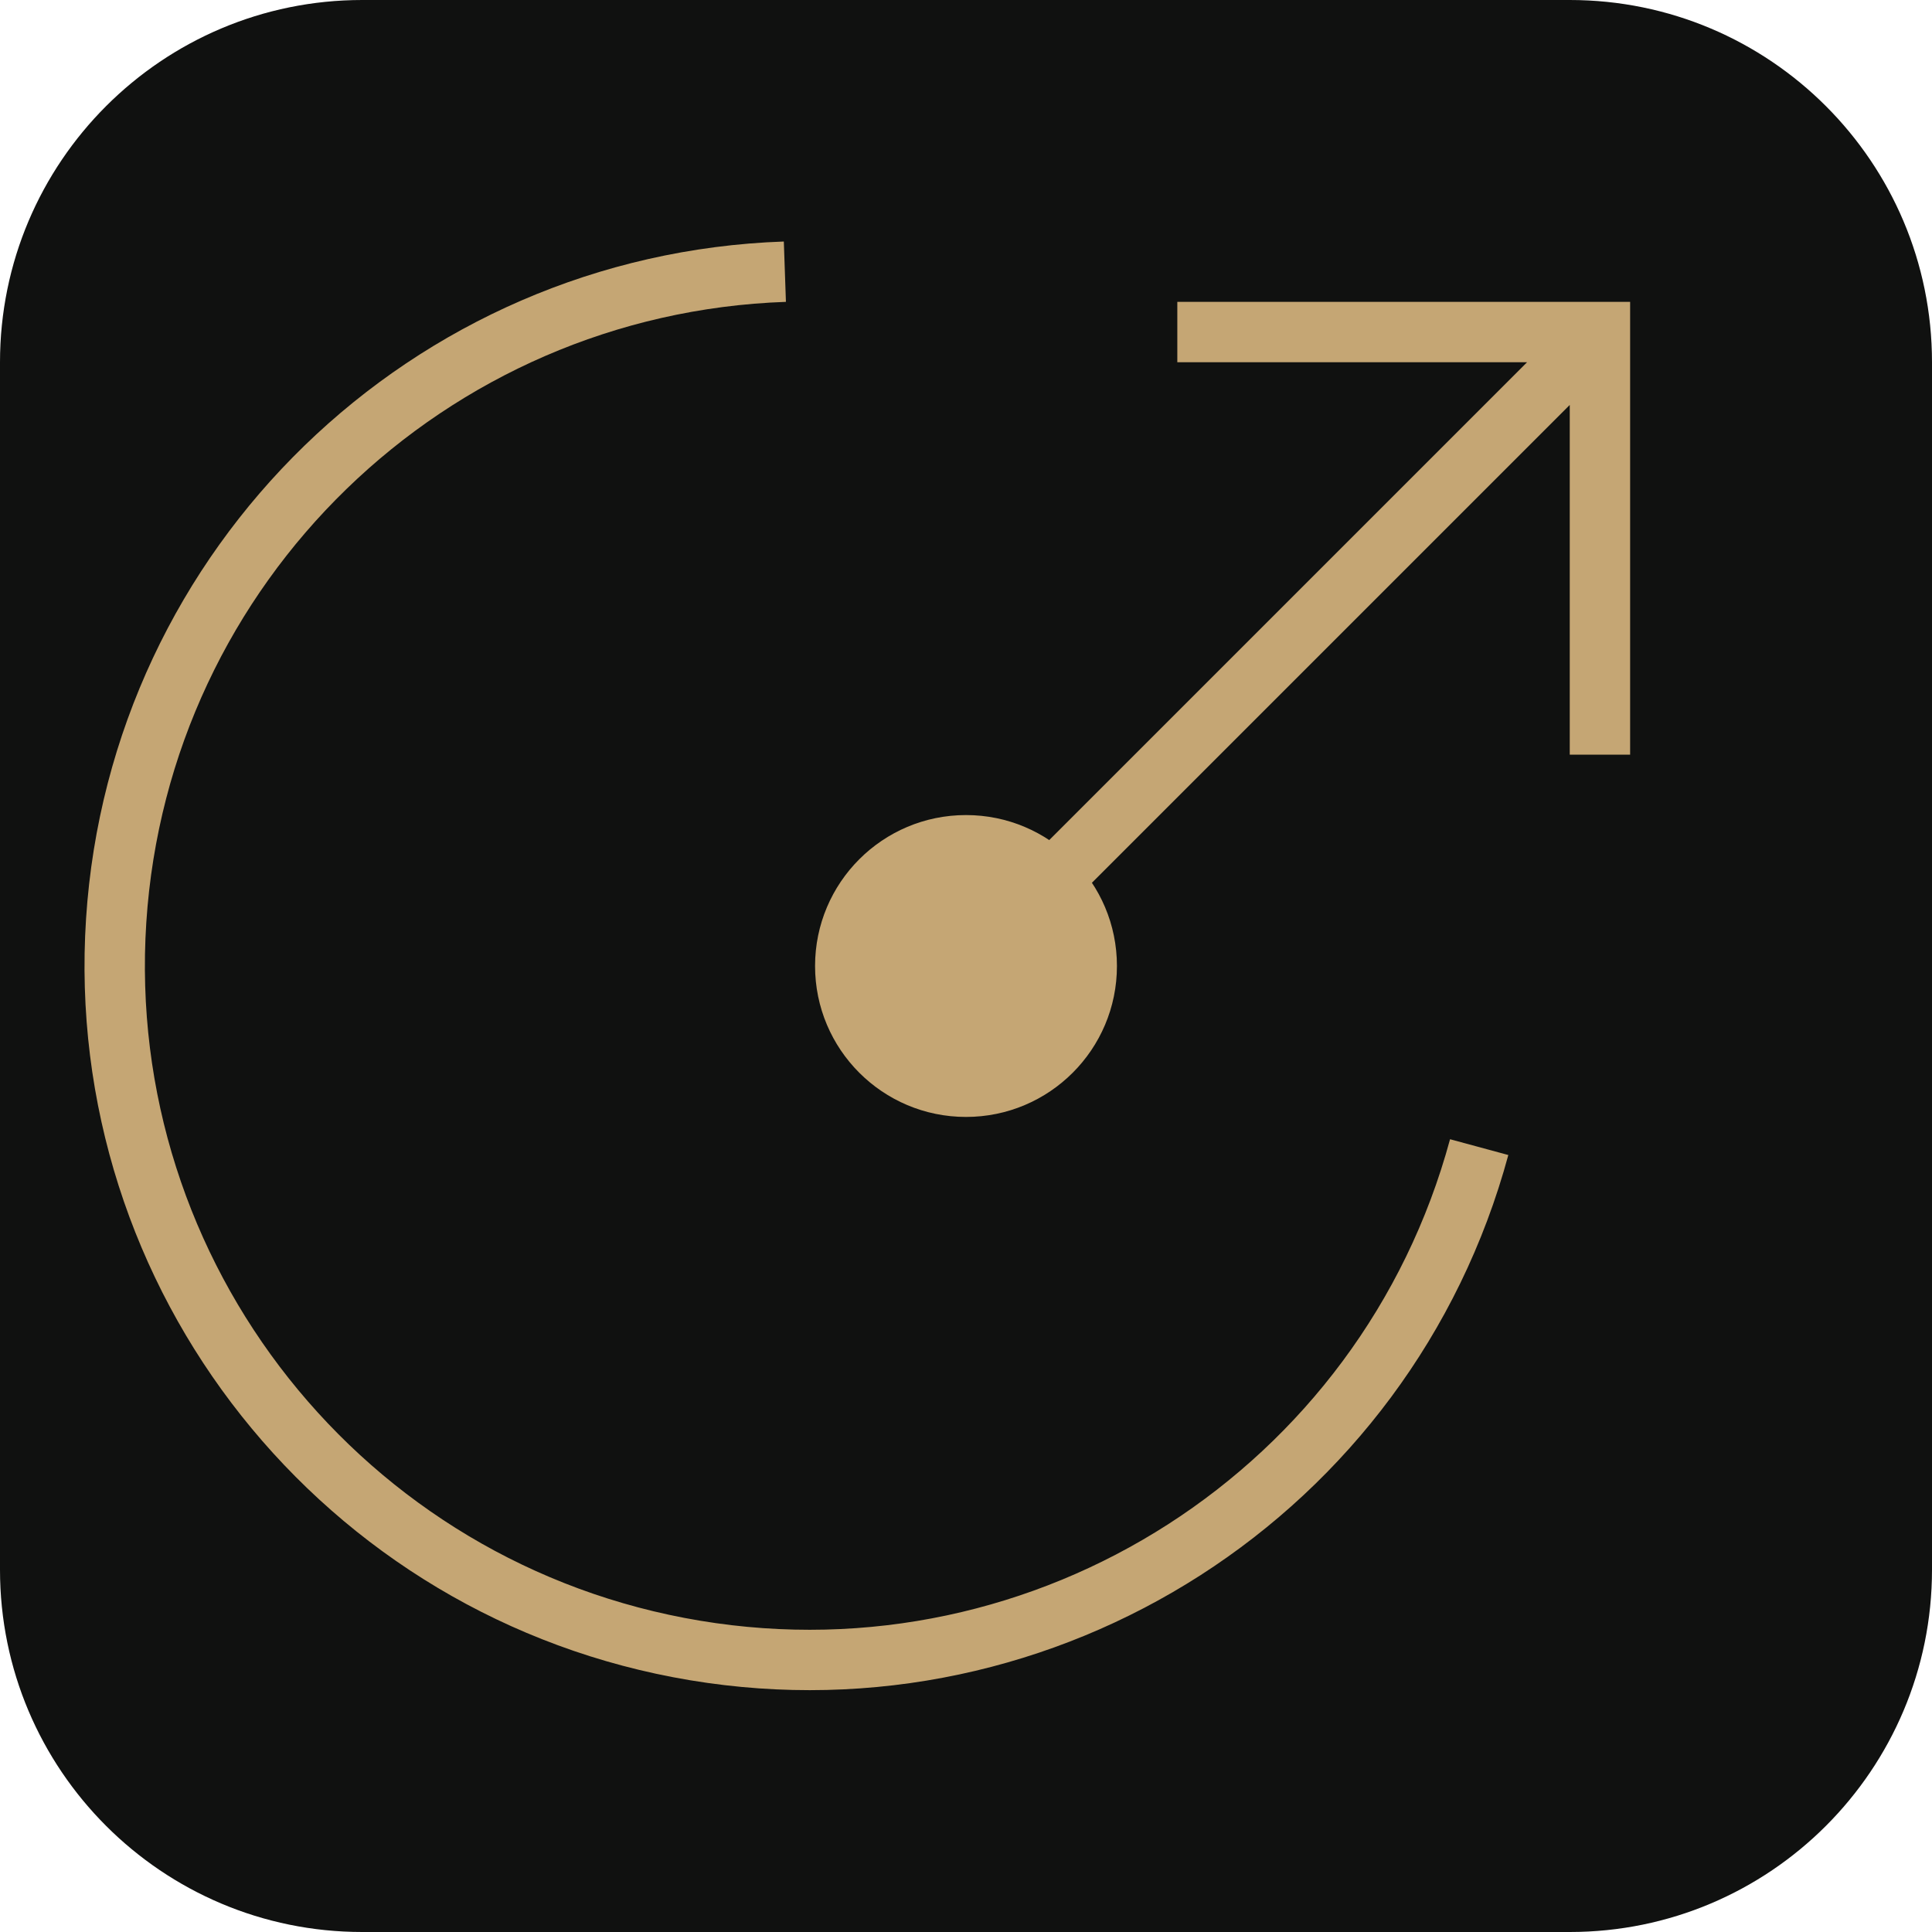
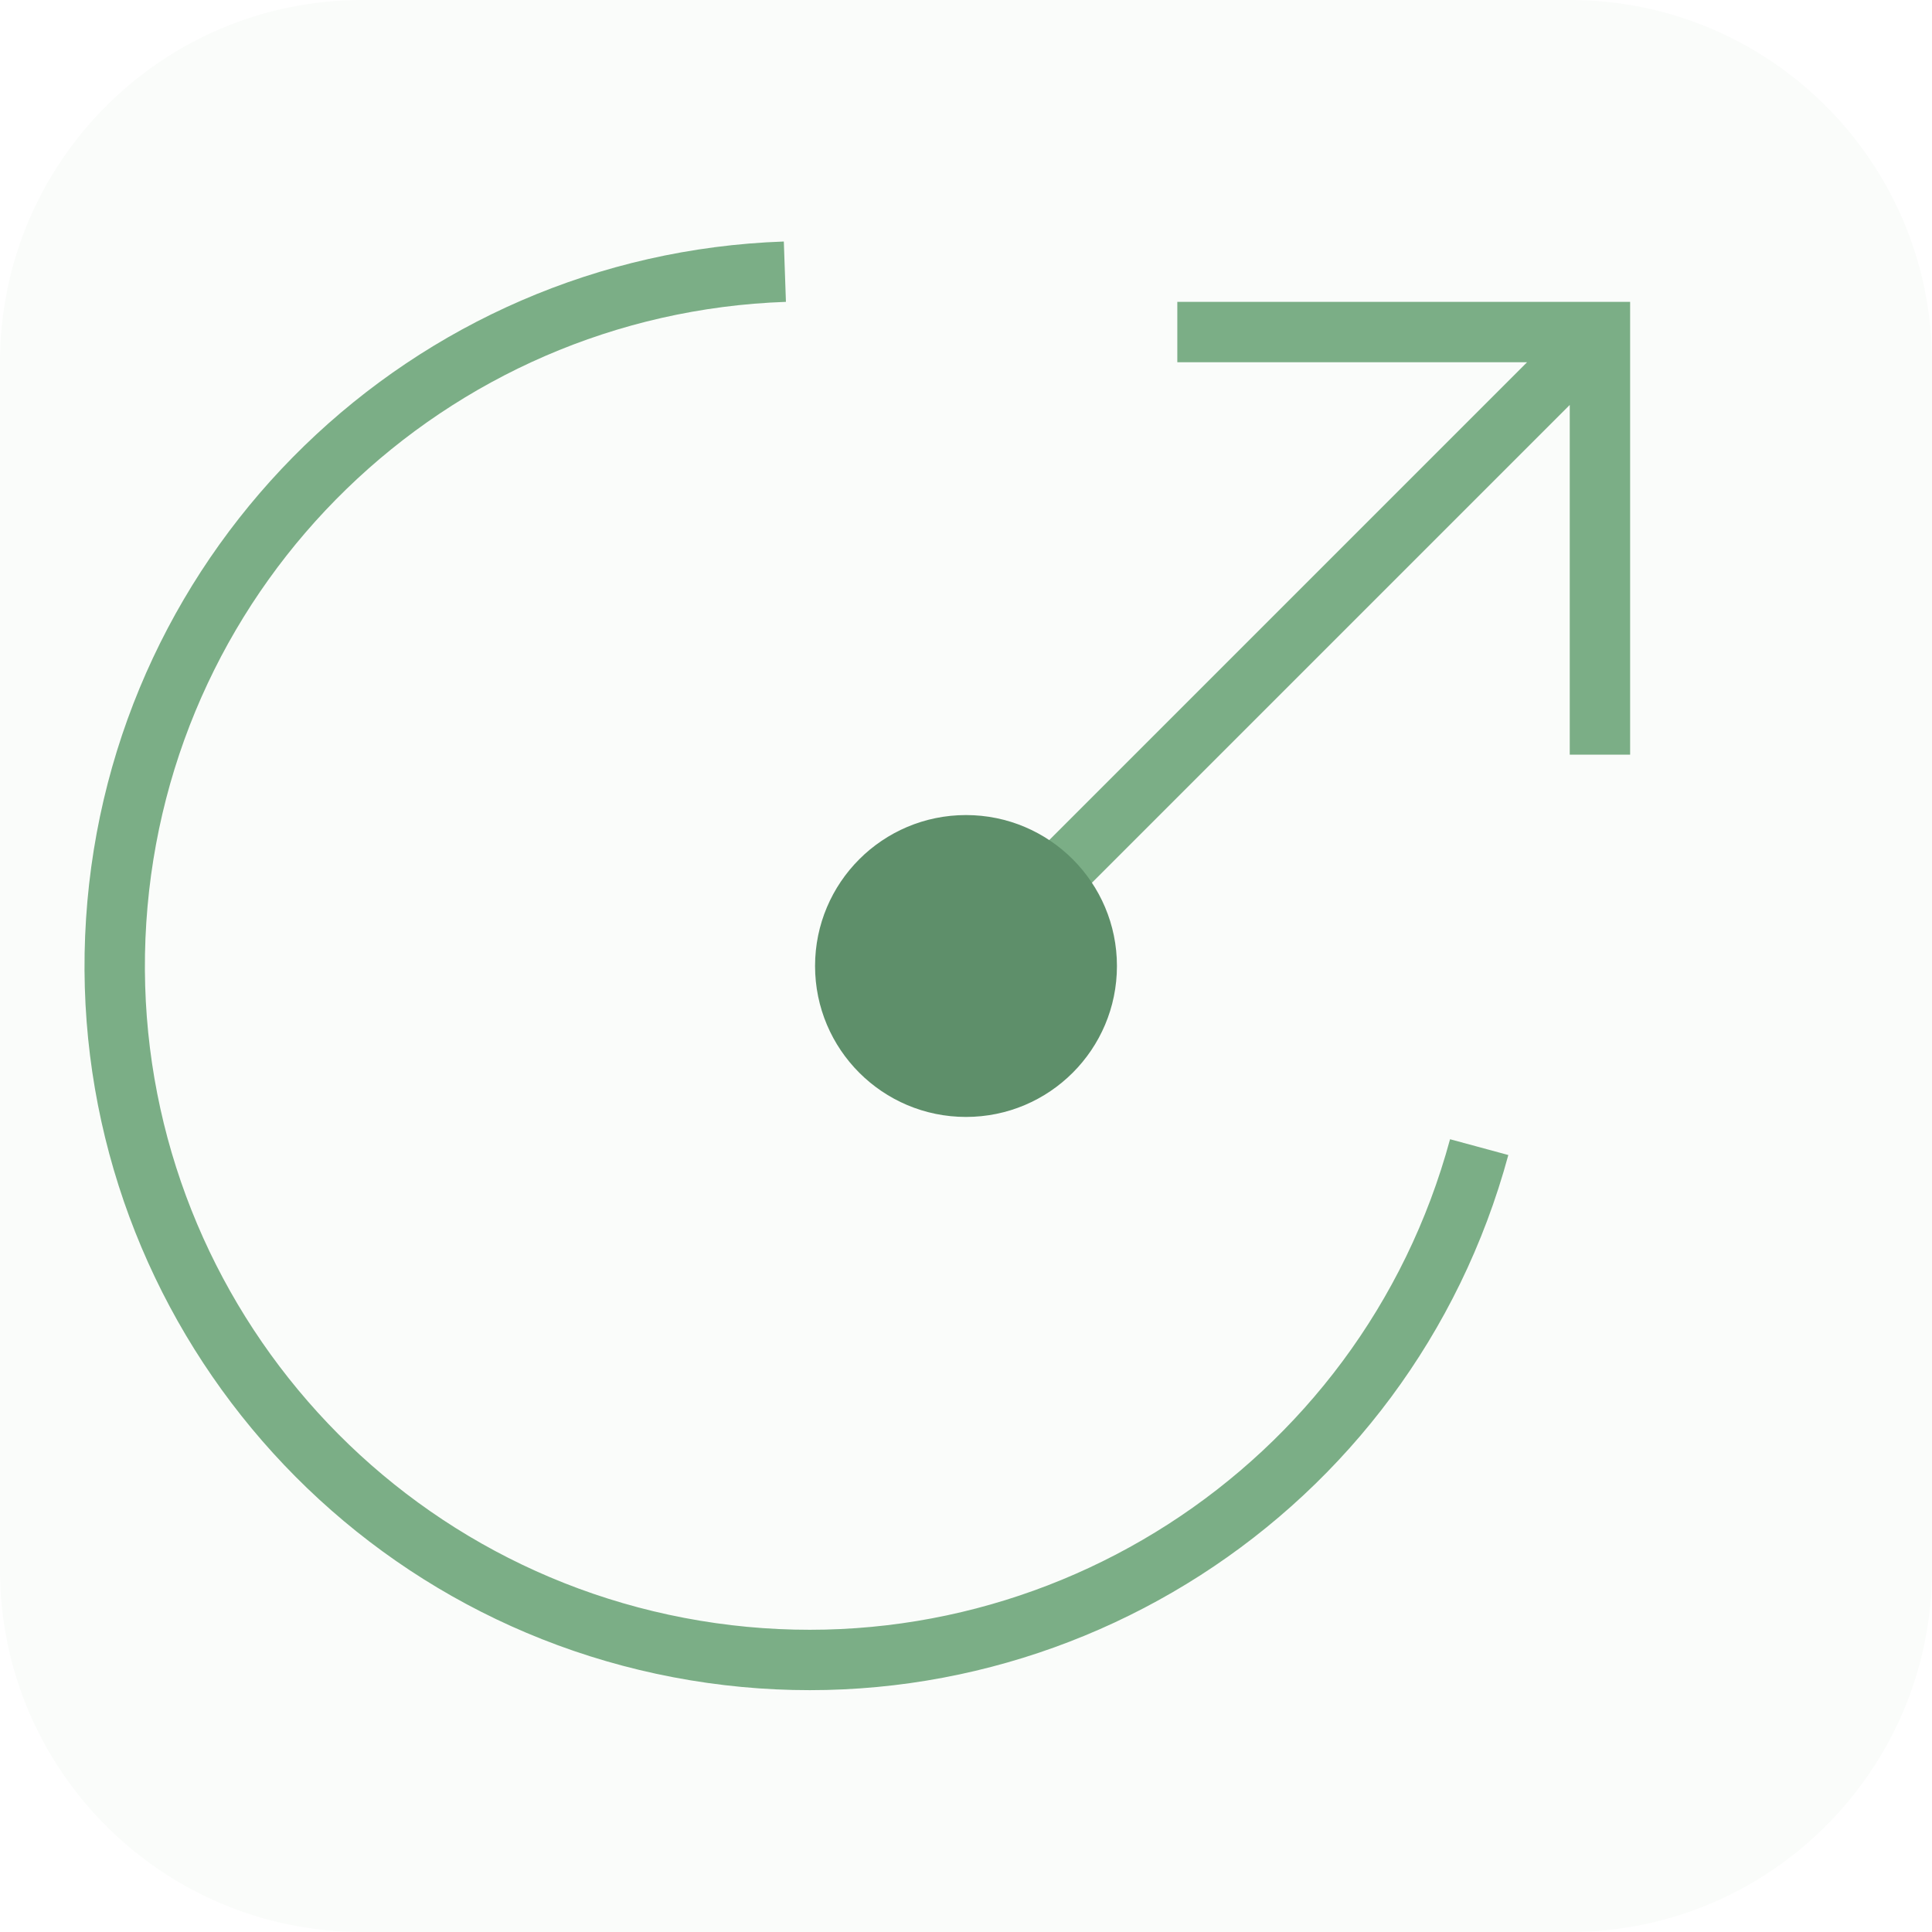
<svg xmlns="http://www.w3.org/2000/svg" viewBox="0 0 64 64" fill="none">
-   <rect width="64" height="64" rx="12" fill="#101110" />
-   <path d="M49 38a23 23 0 1 1-23-29" stroke="#c5a674" stroke-width="2" />
-   <path d="M32 32 53 11M39 11h14v14" stroke="#c5a674" stroke-width="2" />
-   <circle cx="32" cy="32" r="5" fill="#c5a674" />
+   <rect width="64" height="64" rx="12" fill="#FAFCFA" />
+   <path d="M49 38a23 23 0 1 1-23-29" stroke="#7BAE86" stroke-width="2" />
+   <path d="M32 32 53 11M39 11h14v14" stroke="#7BAE86" stroke-width="2" />
+   <circle cx="32" cy="32" r="5" fill="#5E8F6A" />
</svg>
